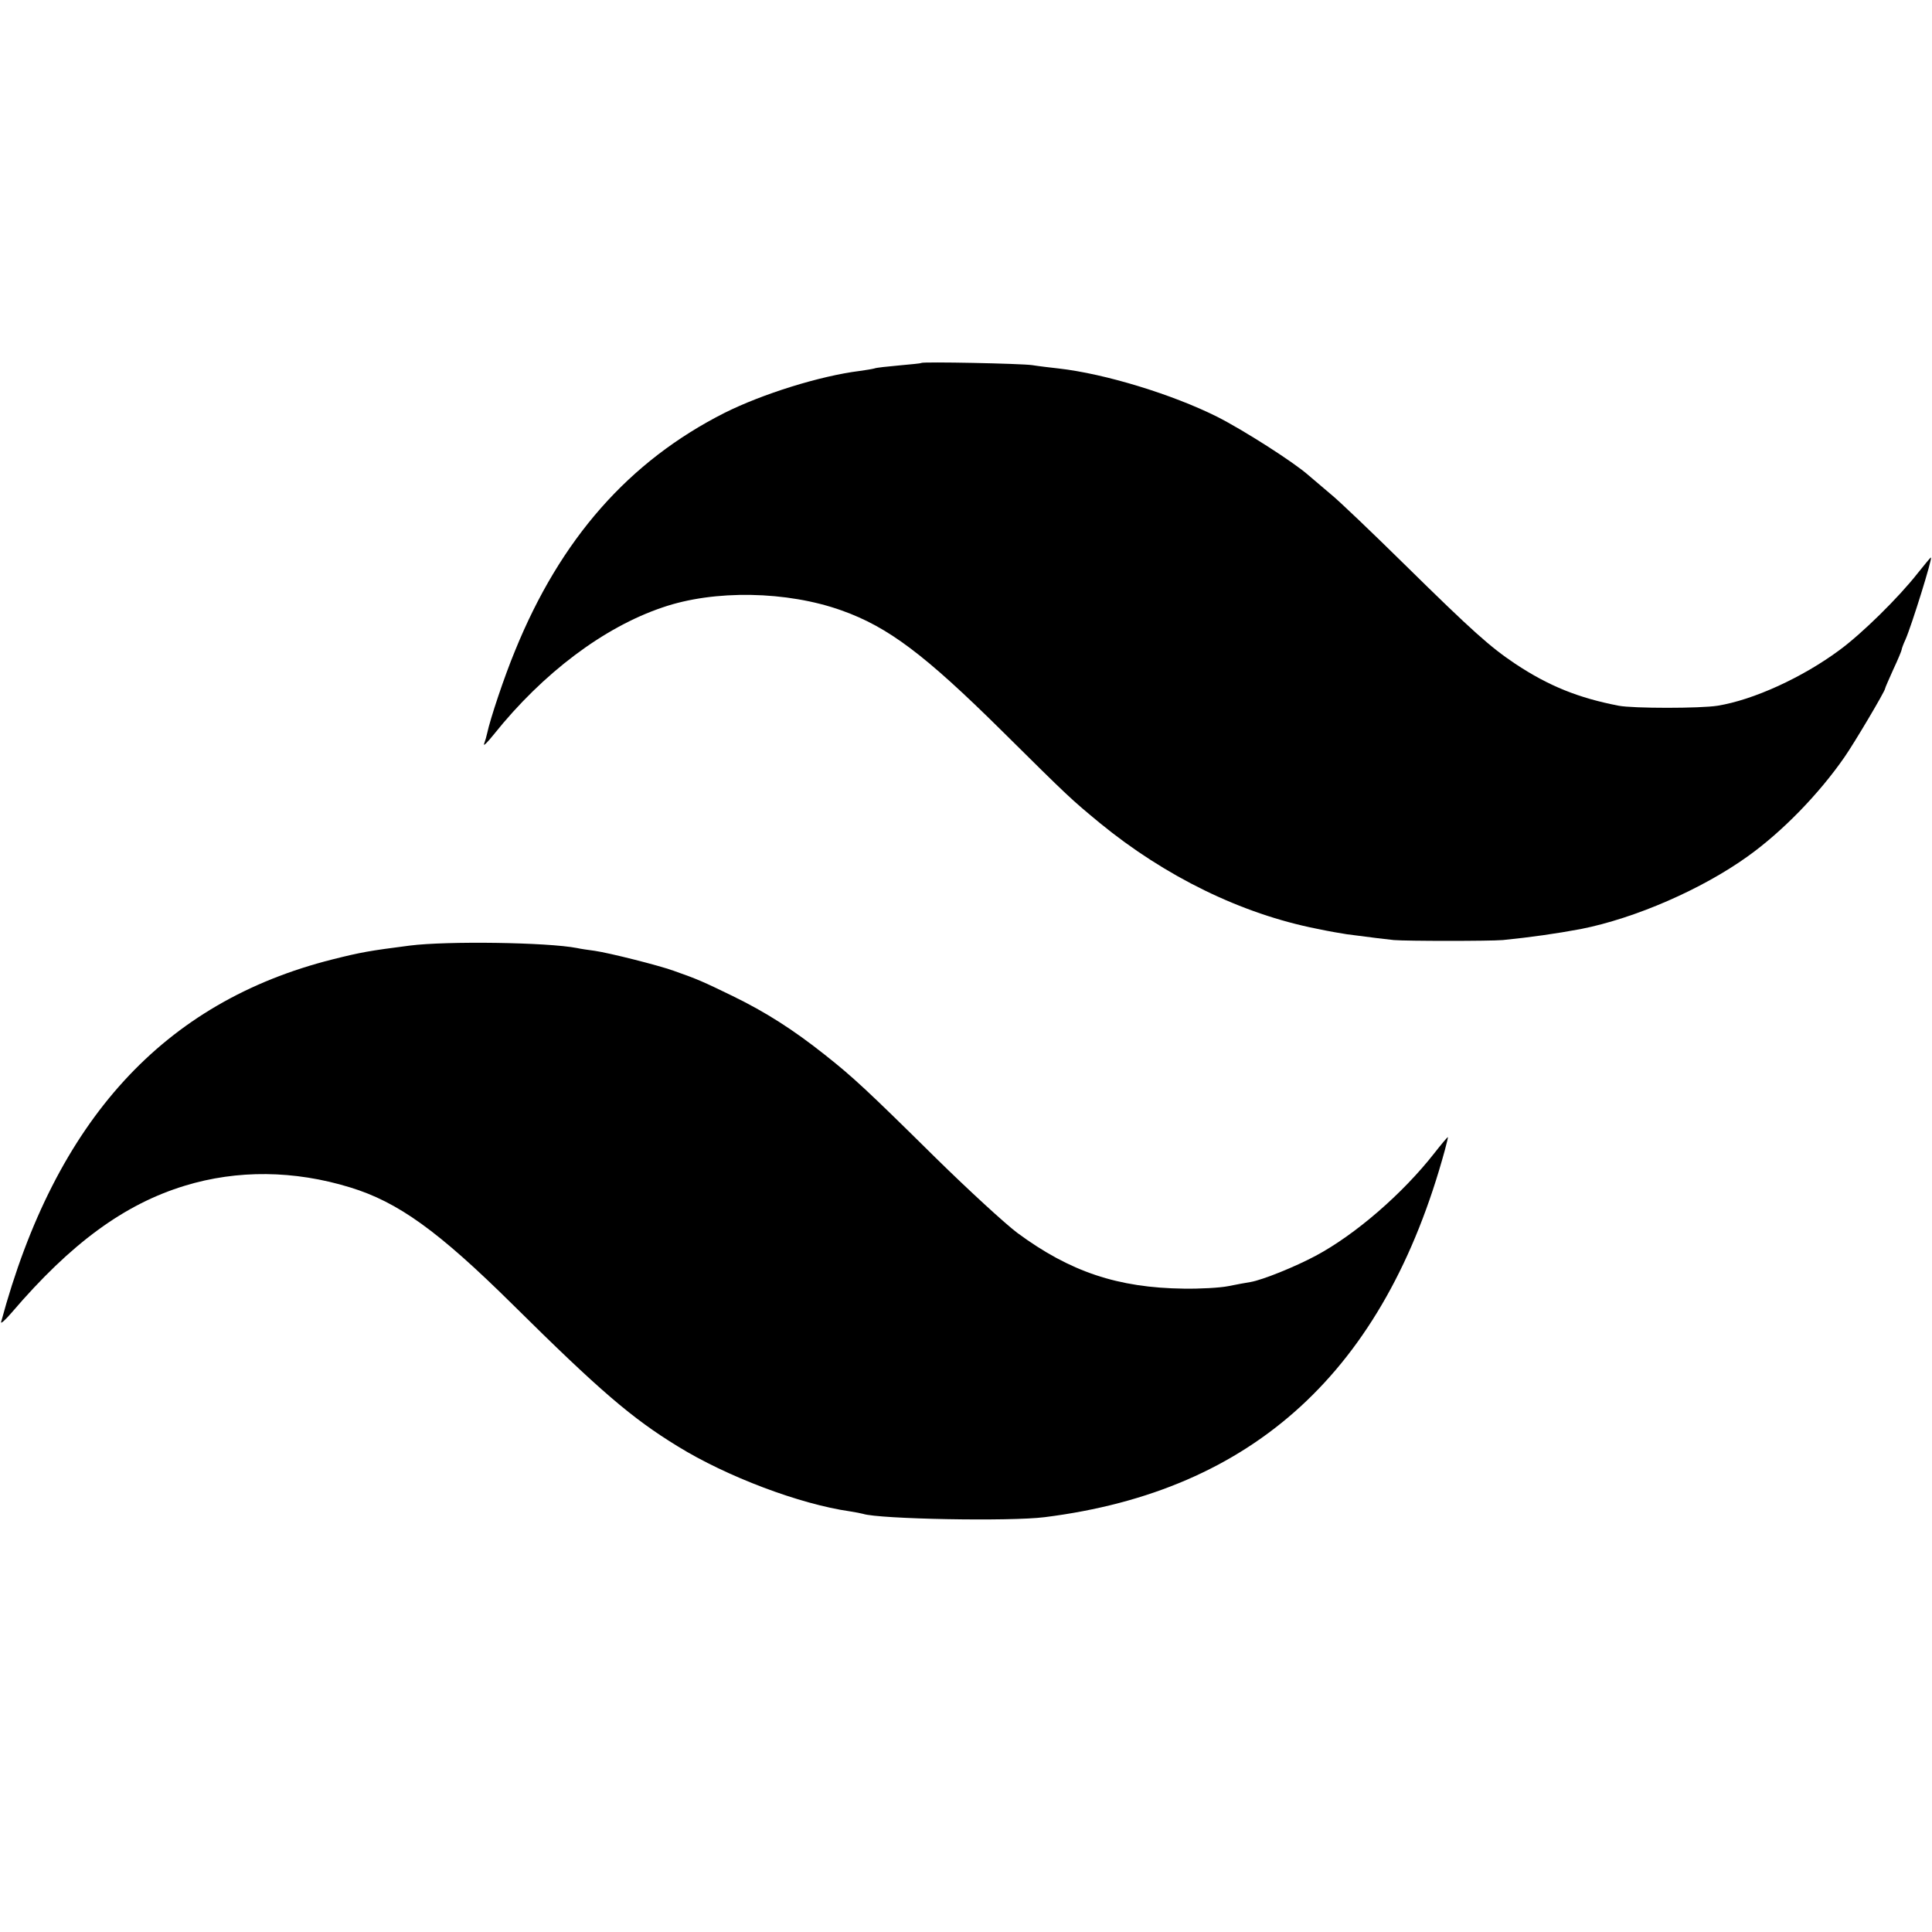
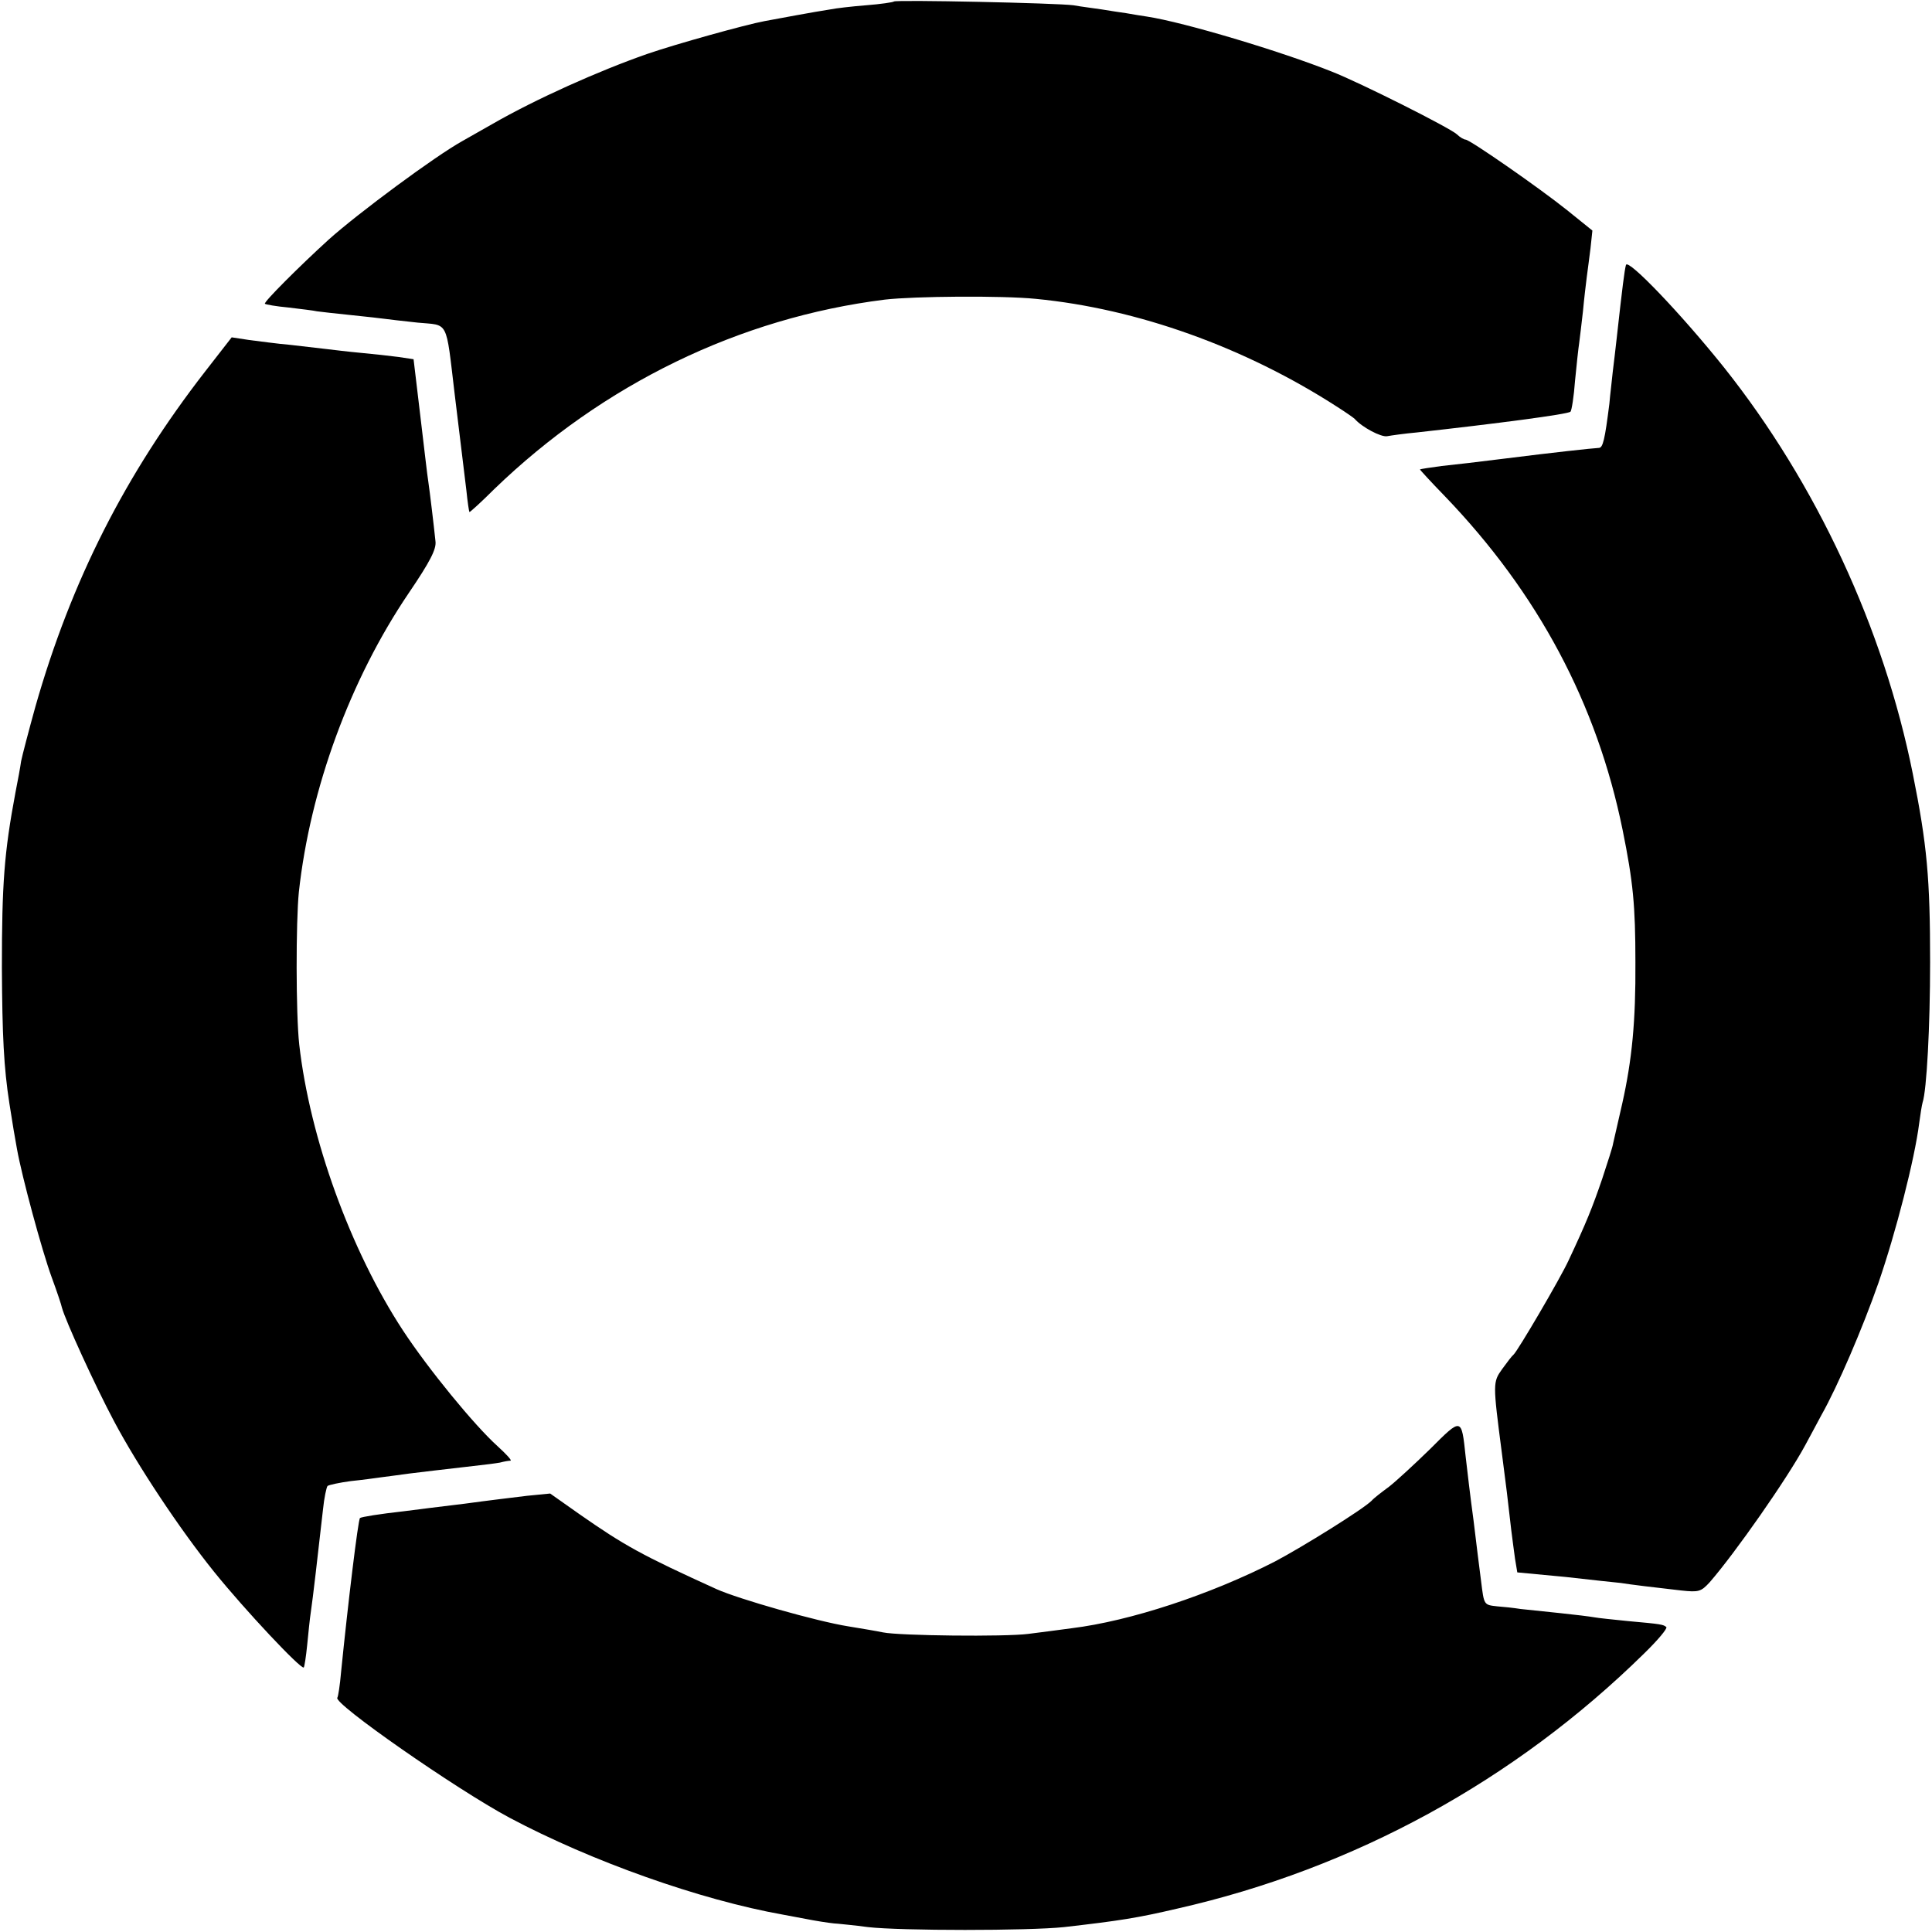
- <svg xmlns="http://www.w3.org/2000/svg" version="1.0" width="700pt" height="700pt" viewBox="0 0 700 700" preserveAspectRatio="xMidYMid meet">
-   <g transform="translate(0,700) scale(0.1,-0.1)" fill="#000000" stroke="none">
-     <path d="M3338 5685 c-2 -2 -38 -5 -80 -9 -43 -4 -83 -8 -90 -11 -7 -2 -31 -6 -53 -9 -144 -18 -352 -83 -490 -152 -346 -175 -594 -456 -759 -862 -39 -94 -90 -247 -101 -299 -2 -10 -7 -27 -11 -38 -4 -11 12 5 36 35 177 221 397 387 610 459 188 65 452 60 650 -11 168 -60 300 -159 581 -437 244 -242 250 -247 354 -333 237 -194 513 -329 786 -383 47 -10 84 -16 109 -20 101 -13 139 -18 170 -21 49 -4 347 -4 395 0 100 10 192 23 283 40 197 39 438 144 604 263 126 90 259 227 351 360 35 50 147 239 147 248 0 3 14 34 30 70 17 36 30 68 30 71 0 3 6 20 14 37 22 50 99 297 92 297 -2 0 -23 -26 -48 -57 -69 -88 -202 -219 -284 -279 -134 -99 -311 -180 -441 -201 -62 -10 -306 -10 -358 0 -145 28 -253 71 -375 152 -91 61 -154 117 -400 359 -118 116 -239 232 -269 256 -29 25 -65 55 -80 68 -54 48 -238 165 -331 212 -162 81 -406 156 -575 175 -27 3 -70 8 -95 12 -41 6 -397 13 -402 8z" />
-     <path d="M1485 3574 c-148 -19 -176 -24 -280 -50 -612 -154 -1004 -583 -1201 -1314 -2 -8 15 7 39 35 214 250 407 392 627 459 190 58 396 56 598 -6 174 -53 320 -158 590 -425 315 -312 432 -412 597 -513 178 -110 443 -210 625 -236 19 -3 40 -7 47 -9 58 -19 533 -28 658 -12 757 95 1232 531 1450 1330 7 26 12 47 11 47 -2 0 -24 -26 -49 -58 -115 -147 -286 -295 -430 -372 -75 -40 -191 -87 -236 -95 -14 -2 -51 -9 -81 -15 -30 -6 -103 -10 -161 -9 -239 3 -412 61 -603 202 -44 33 -178 156 -296 272 -249 246 -301 294 -401 373 -116 92 -215 155 -334 213 -109 53 -127 61 -215 92 -56 20 -231 64 -285 72 -23 3 -51 7 -64 10 -108 21 -472 26 -606 9z" />
+ <svg xmlns="http://www.w3.org/2000/svg" version="1.0" width="512pt" height="512pt" viewBox="0 0 512 512" preserveAspectRatio="xMidYMid meet">
+   <g transform="translate(0,512) scale(0.1,-0.1)" fill="#000000" stroke="none">
+     <path d="M2369 5116 c-2 -2 -35 -7 -74 -10 -38 -3 -81 -8 -95 -11 -40 -6 -142 -25 -174 -31 -49 -9 -236 -61 -311 -87 -129 -45 -296 -120 -409 -185 -34 -19 -70 -40 -81 -46 -72 -40 -276 -191 -354 -261 -78 -71 -173 -166 -169 -170 2 -2 30 -7 63 -10 33 -4 67 -8 75 -10 8 -1 49 -6 90 -10 41 -4 82 -9 90 -10 8 -1 48 -6 87 -10 83 -8 74 11 98 -190 19 -157 25 -205 31 -255 3 -30 7 -56 8 -57 1 -1 31 26 66 61 288 278 650 454 1035 502 78 9 310 11 400 2 269 -26 554 -128 800 -287 22 -14 42 -28 45 -31 19 -22 70 -49 86 -46 11 2 46 7 79 10 207 23 400 48 407 55 3 3 9 40 12 82 4 42 9 87 11 100 2 13 6 51 10 84 3 33 8 74 10 90 2 17 7 51 10 77 l5 47 -67 54 c-75 60 -258 187 -269 187 -4 0 -15 6 -23 14 -20 18 -257 137 -331 166 -135 54 -392 131 -490 146 -14 2 -38 6 -55 9 -16 2 -46 7 -65 10 -19 3 -53 7 -75 11 -44 6 -471 15 -476 10z" />
+     <path d="M4309 4418 c-4 -15 -9 -54 -25 -198 -3 -25 -7 -63 -10 -85 -2 -22 -7 -60 -9 -85 -12 -95 -17 -117 -28 -117 -18 -1 -120 -12 -247 -28 -63 -8 -140 -17 -170 -20 -30 -4 -56 -8 -57 -9 -1 0 29 -33 66 -71 247 -257 403 -550 471 -884 28 -138 34 -201 34 -351 1 -156 -9 -259 -35 -375 -11 -49 -22 -97 -24 -105 -1 -9 -15 -51 -29 -94 -26 -76 -42 -116 -89 -216 -22 -48 -136 -242 -146 -250 -4 -3 -17 -20 -30 -38 -25 -35 -25 -37 -1 -222 10 -76 17 -133 25 -205 3 -22 7 -56 10 -76 l6 -36 127 -12 c70 -8 136 -15 147 -16 24 -4 90 -12 161 -20 46 -5 52 -3 75 22 67 77 205 274 253 363 10 19 30 55 43 80 43 76 109 230 151 350 46 133 96 328 108 423 3 23 7 48 9 55 11 32 20 203 20 372 0 222 -8 311 -46 500 -77 384 -255 768 -500 1076 -112 140 -254 289 -260 272z" />
+     <path d="M544 4136 c-212 -273 -355 -555 -450 -888 -18 -65 -35 -130 -38 -145 -2 -15 -9 -53 -15 -83 -30 -160 -36 -242 -36 -465 1 -179 5 -264 20 -360 10 -64 13 -81 20 -120 13 -73 66 -269 92 -340 14 -38 26 -74 27 -80 9 -34 87 -205 138 -301 62 -117 174 -286 265 -399 83 -103 231 -260 238 -254 2 3 6 29 9 59 3 30 7 71 10 90 5 33 18 146 32 270 3 30 9 58 12 62 4 3 32 9 62 13 30 3 66 8 80 10 14 2 48 6 75 10 49 6 66 8 170 20 28 3 59 7 70 9 11 3 23 5 28 5 4 1 -12 18 -35 39 -61 55 -183 204 -250 306 -139 212 -247 510 -275 758 -9 81 -9 325 -1 404 30 274 136 563 291 792 57 84 74 117 71 138 -4 39 -15 131 -19 158 -2 11 -11 89 -21 173 l-18 151 -40 6 c-23 3 -68 8 -101 11 -33 3 -73 8 -90 10 -16 2 -59 7 -95 11 -36 3 -85 10 -110 13 l-46 7 -70 -90z" />
+     <path d="M3790 1280 c-42 -41 -91 -86 -109 -100 -19 -14 -40 -30 -46 -37 -23 -23 -184 -123 -256 -161 -172 -88 -384 -158 -539 -177 -30 -4 -82 -11 -115 -15 -62 -8 -341 -5 -385 4 -14 3 -55 10 -92 16 -82 13 -290 72 -350 99 -198 90 -243 115 -362 198 l-78 55 -61 -6 c-33 -4 -108 -13 -166 -21 -58 -7 -131 -16 -161 -20 -63 -7 -113 -15 -116 -18 -5 -4 -32 -228 -50 -407 -3 -36 -8 -67 -10 -69 -13 -14 314 -242 456 -318 218 -116 506 -218 725 -257 17 -3 53 -10 80 -15 28 -5 57 -9 65 -9 8 -1 44 -4 80 -9 87 -10 426 -10 520 0 148 17 193 24 300 49 468 106 894 339 1237 676 36 35 62 66 59 70 -8 7 -13 8 -102 16 -39 4 -79 8 -89 10 -11 2 -51 7 -90 11 -38 4 -86 9 -105 11 -19 3 -47 6 -62 7 -36 4 -35 3 -43 67 -4 30 -13 103 -20 161 -8 58 -17 135 -21 170 -11 103 -10 103 -94 19z" />
  </g>
</svg>
